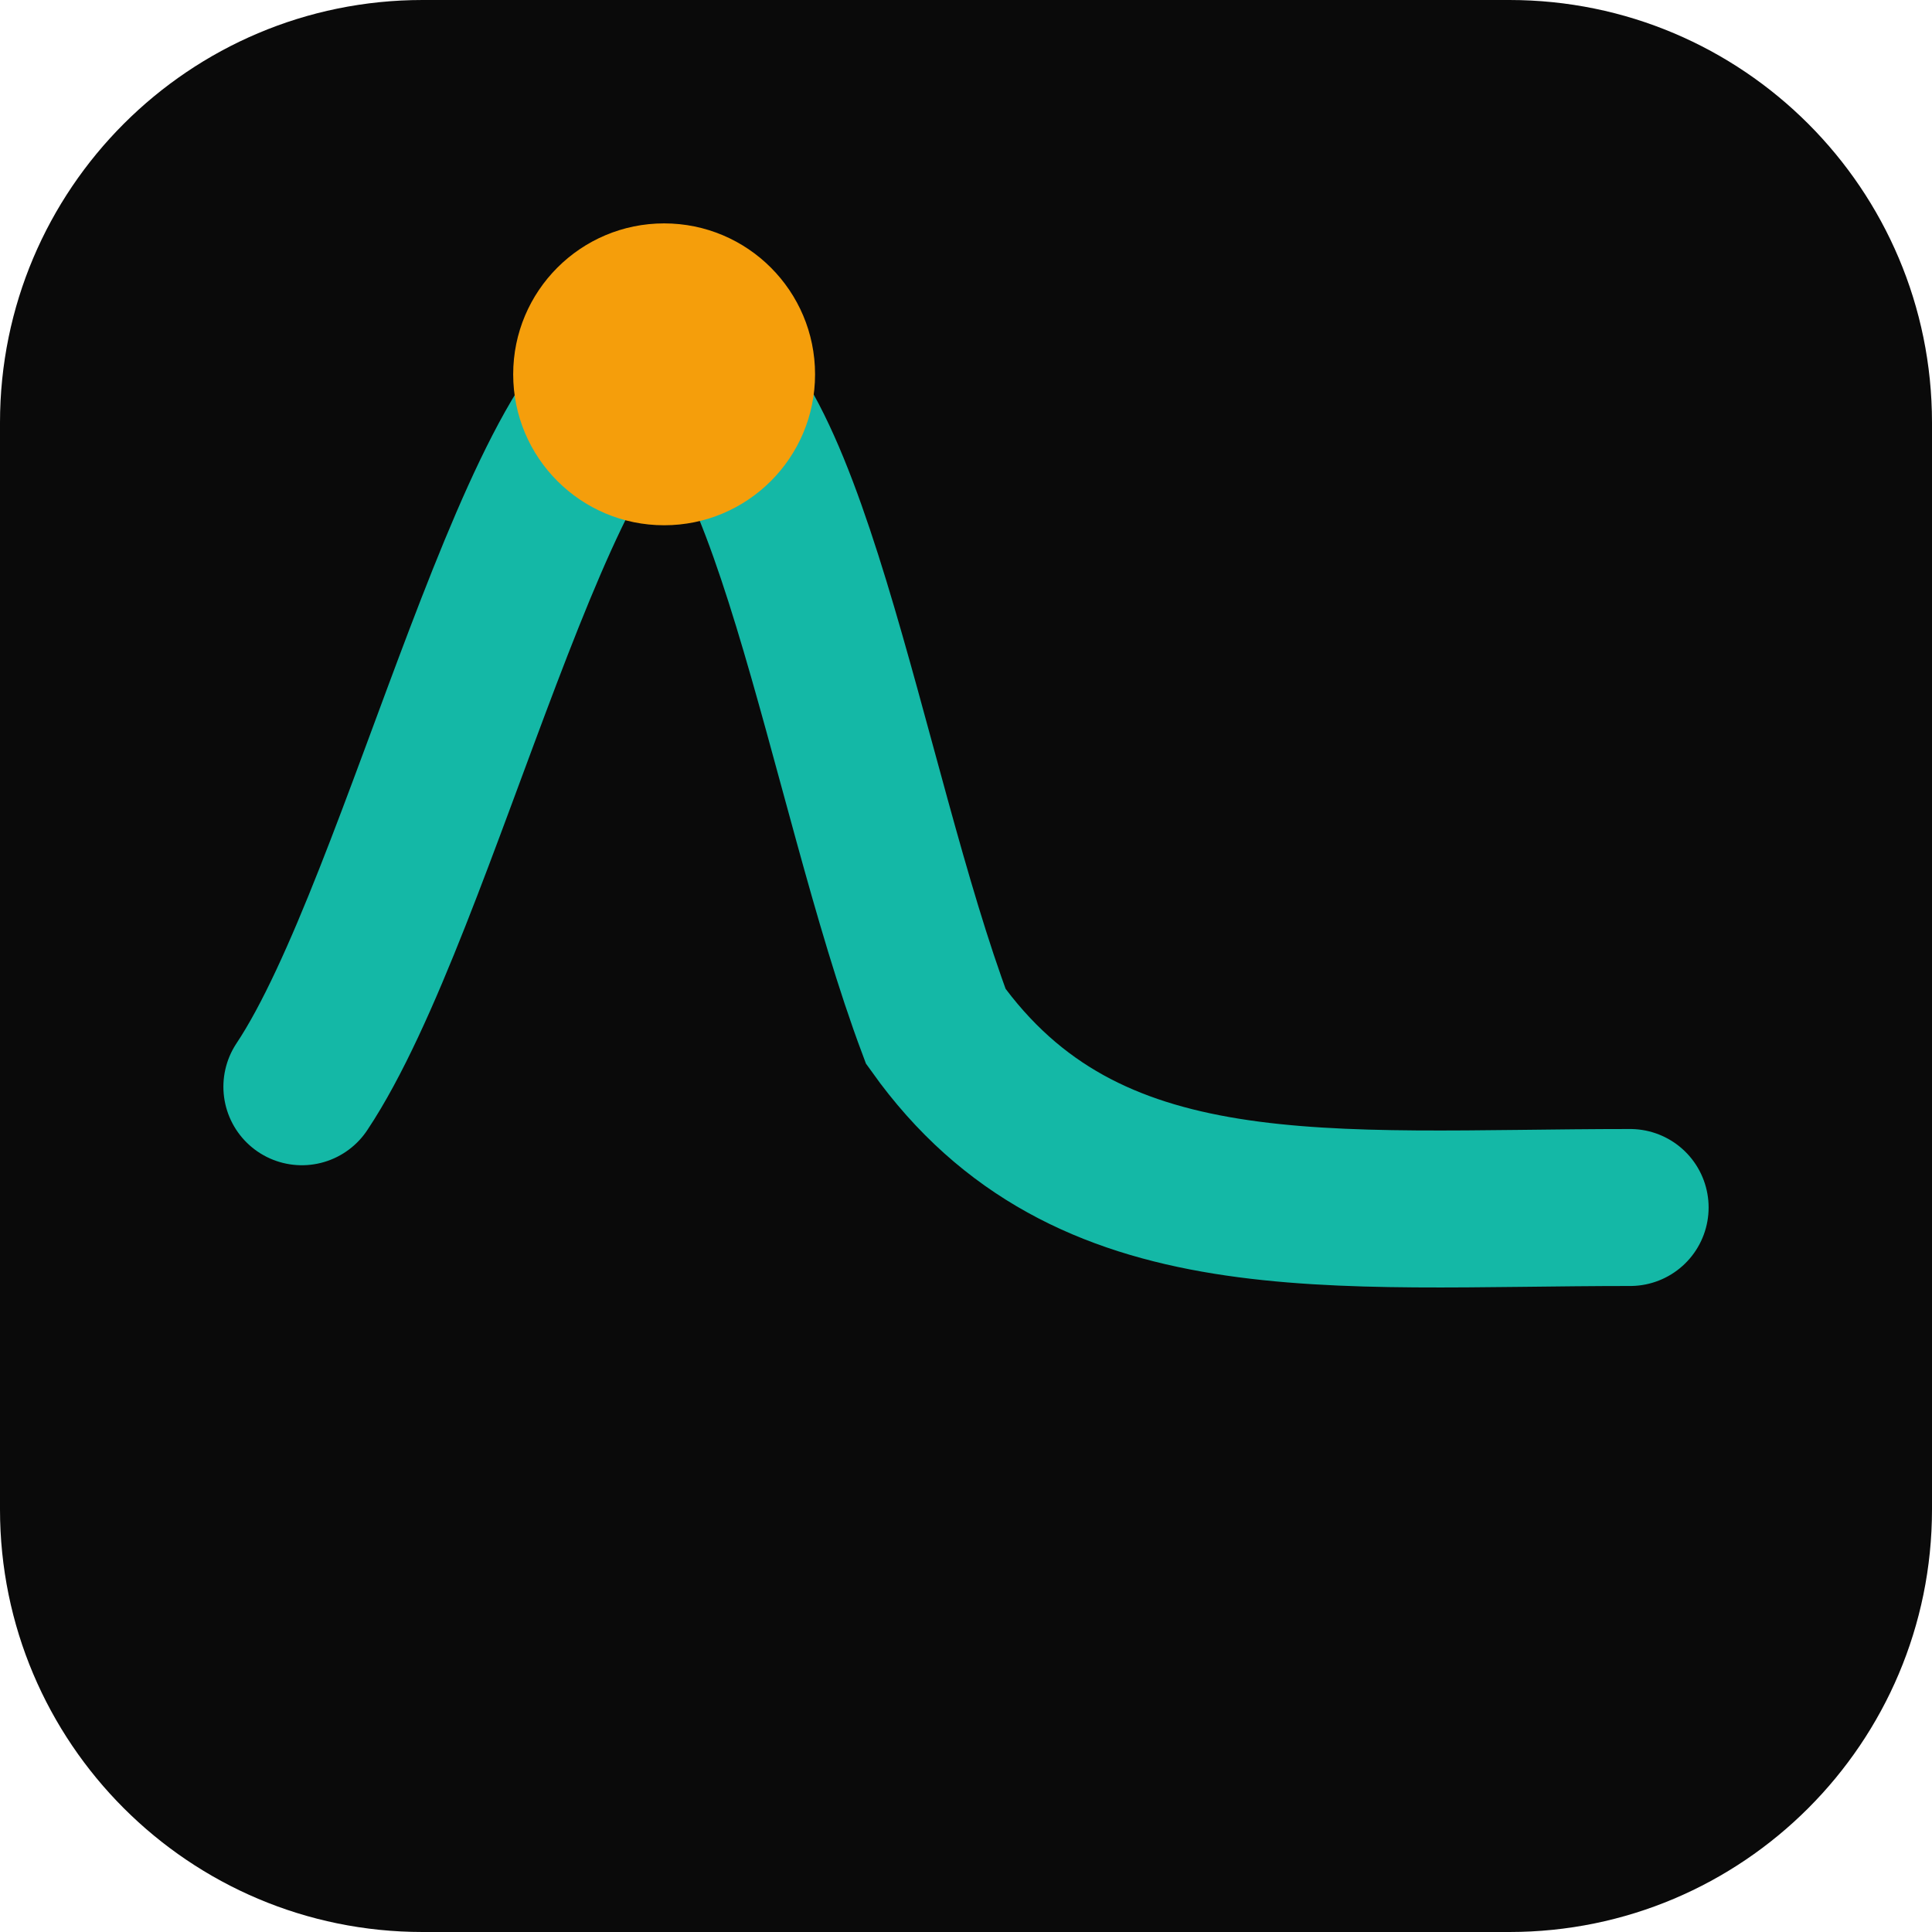
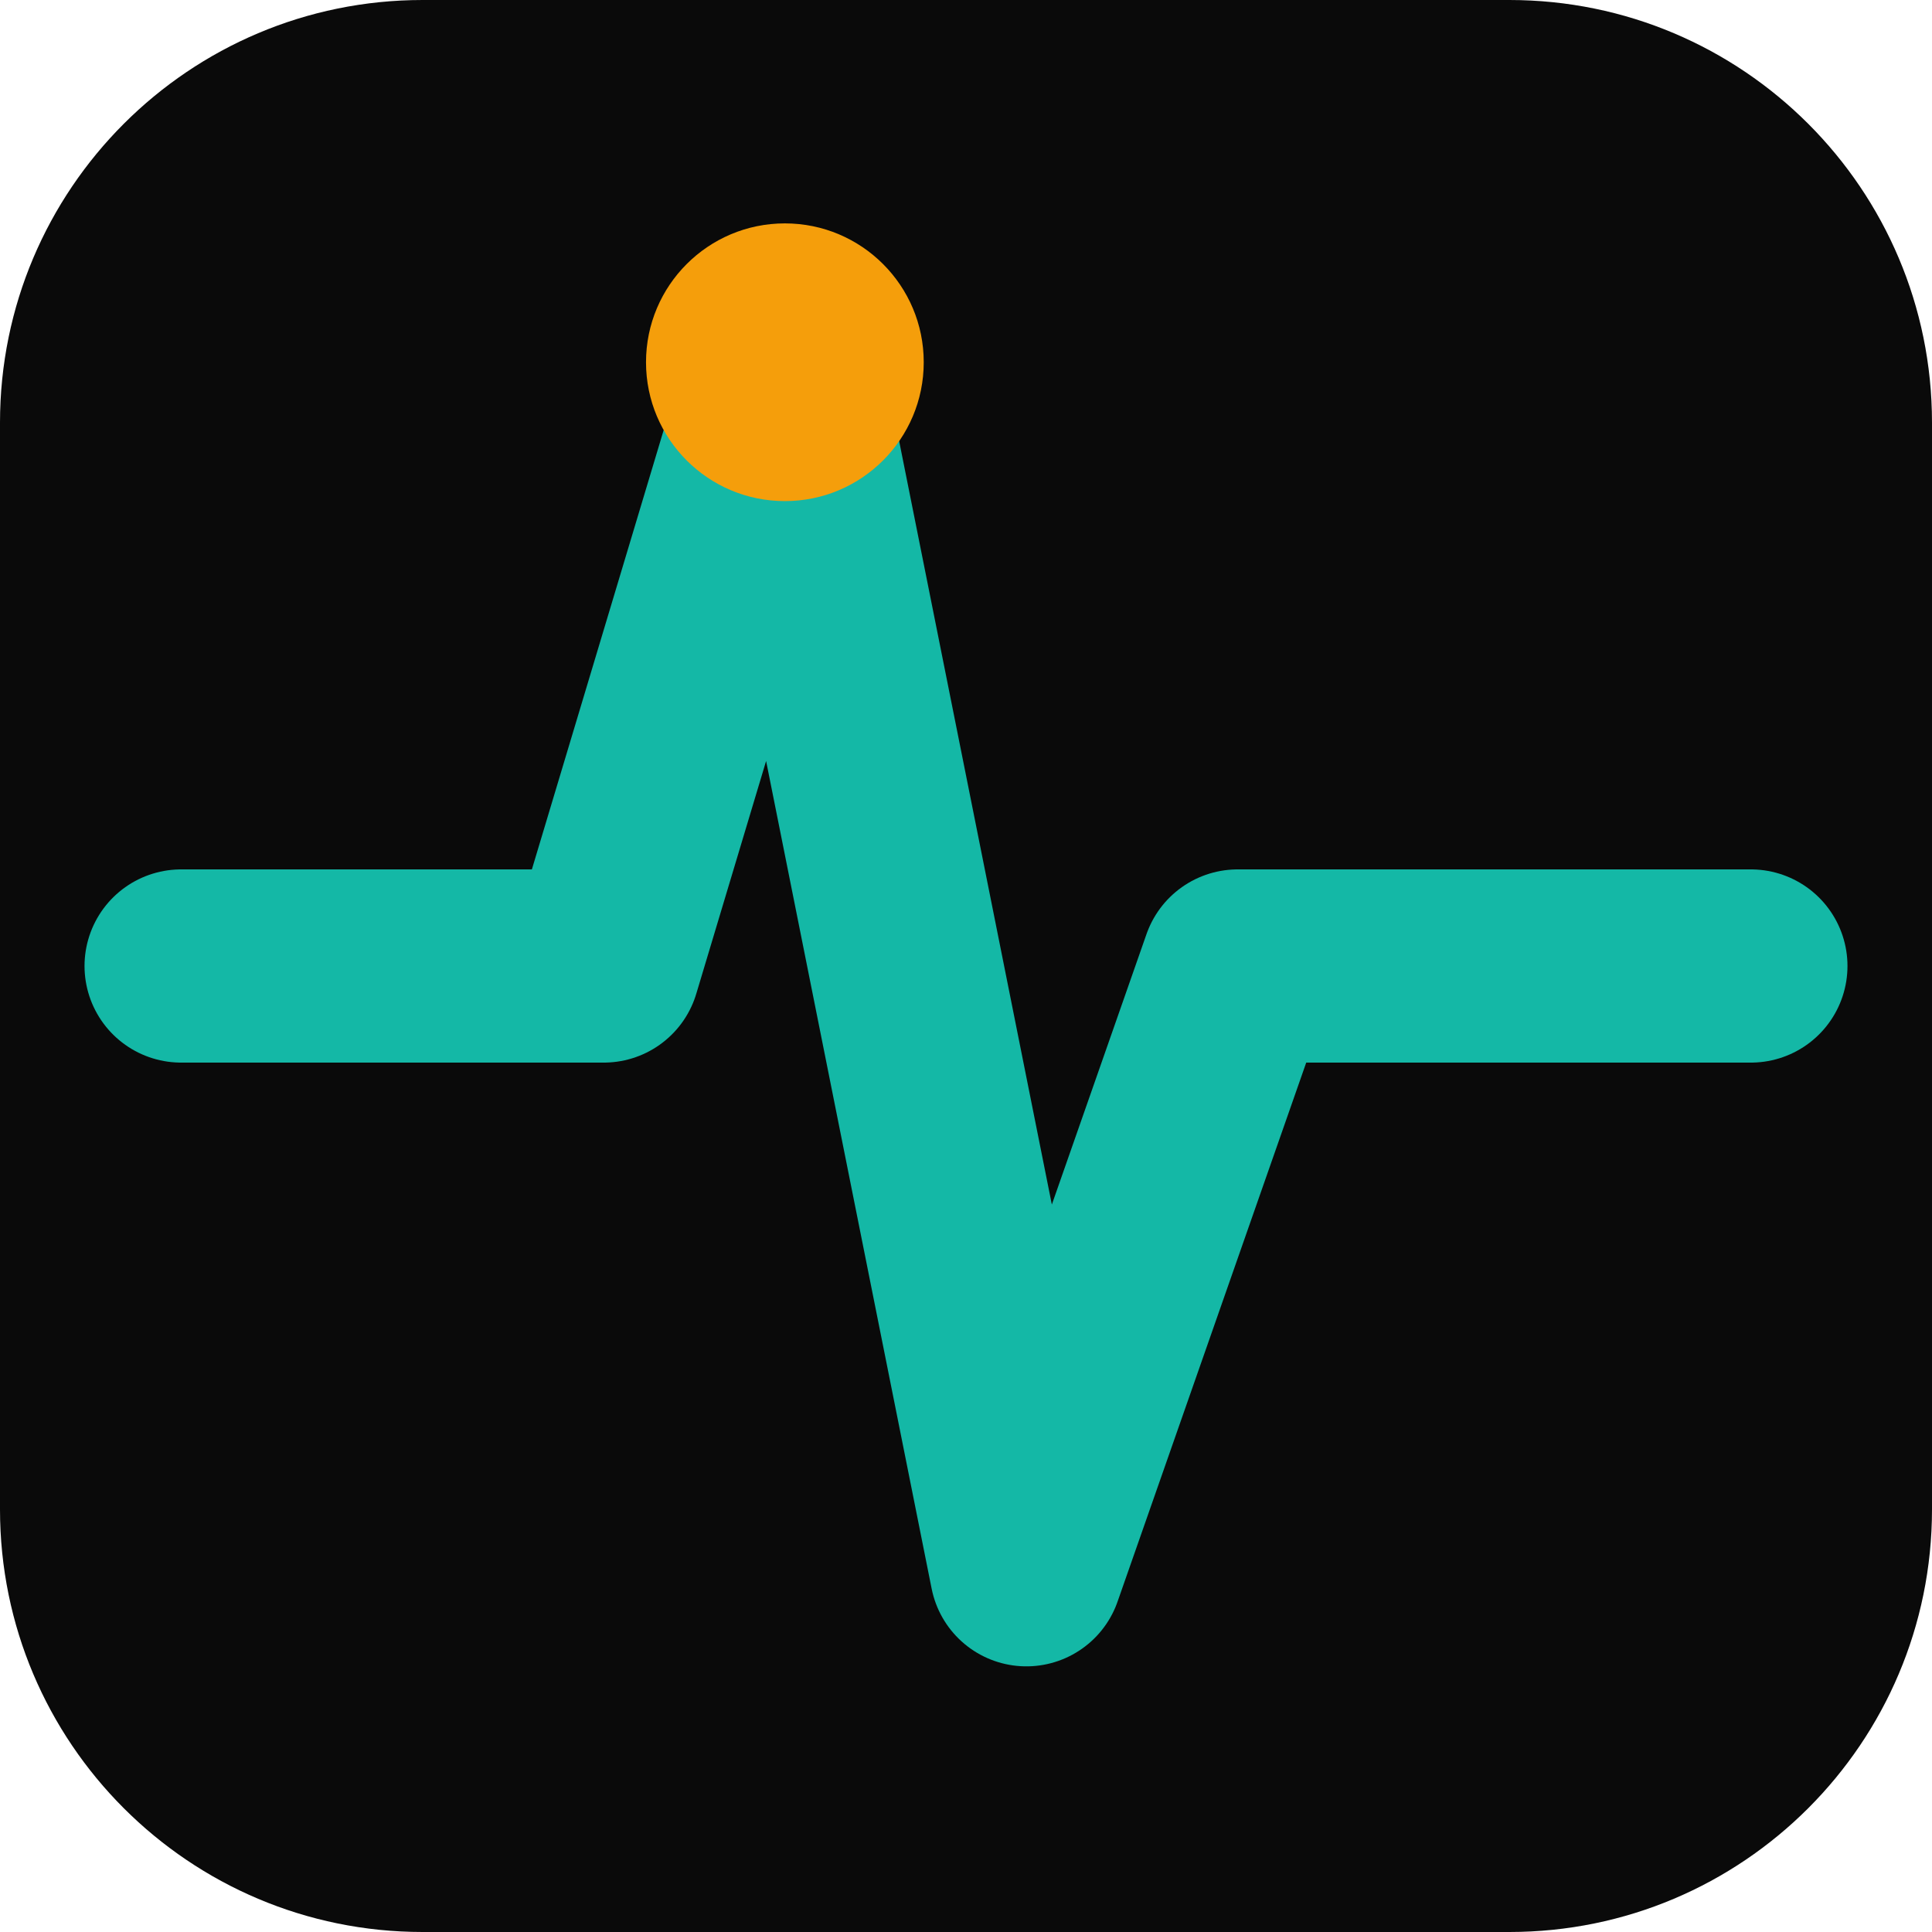
<svg xmlns="http://www.w3.org/2000/svg" viewBox="0 0 32 32">
  <rect width="32" height="32" rx="7" fill="#0a0a0a" />
-   <path d="M5 18 C 7 15, 9 6, 11 6 C 13 6, 14 13, 15.5 17 C 18 20.5, 22 20, 27 20" fill="none" stroke="#14b8a6" stroke-width="2.6" stroke-linecap="round" />
-   <circle cx="11" cy="6.2" r="2.5" fill="#f59e0b" />
+   <path d="M3 16 H10 L13 6 L17 26 L20.5 16 H29" fill="none" stroke="#14b8a6" stroke-width="3.2" stroke-linecap="round" stroke-linejoin="round" />
+   <circle cx="13" cy="6" r="2.3" fill="#f59e0b" />
</svg>
